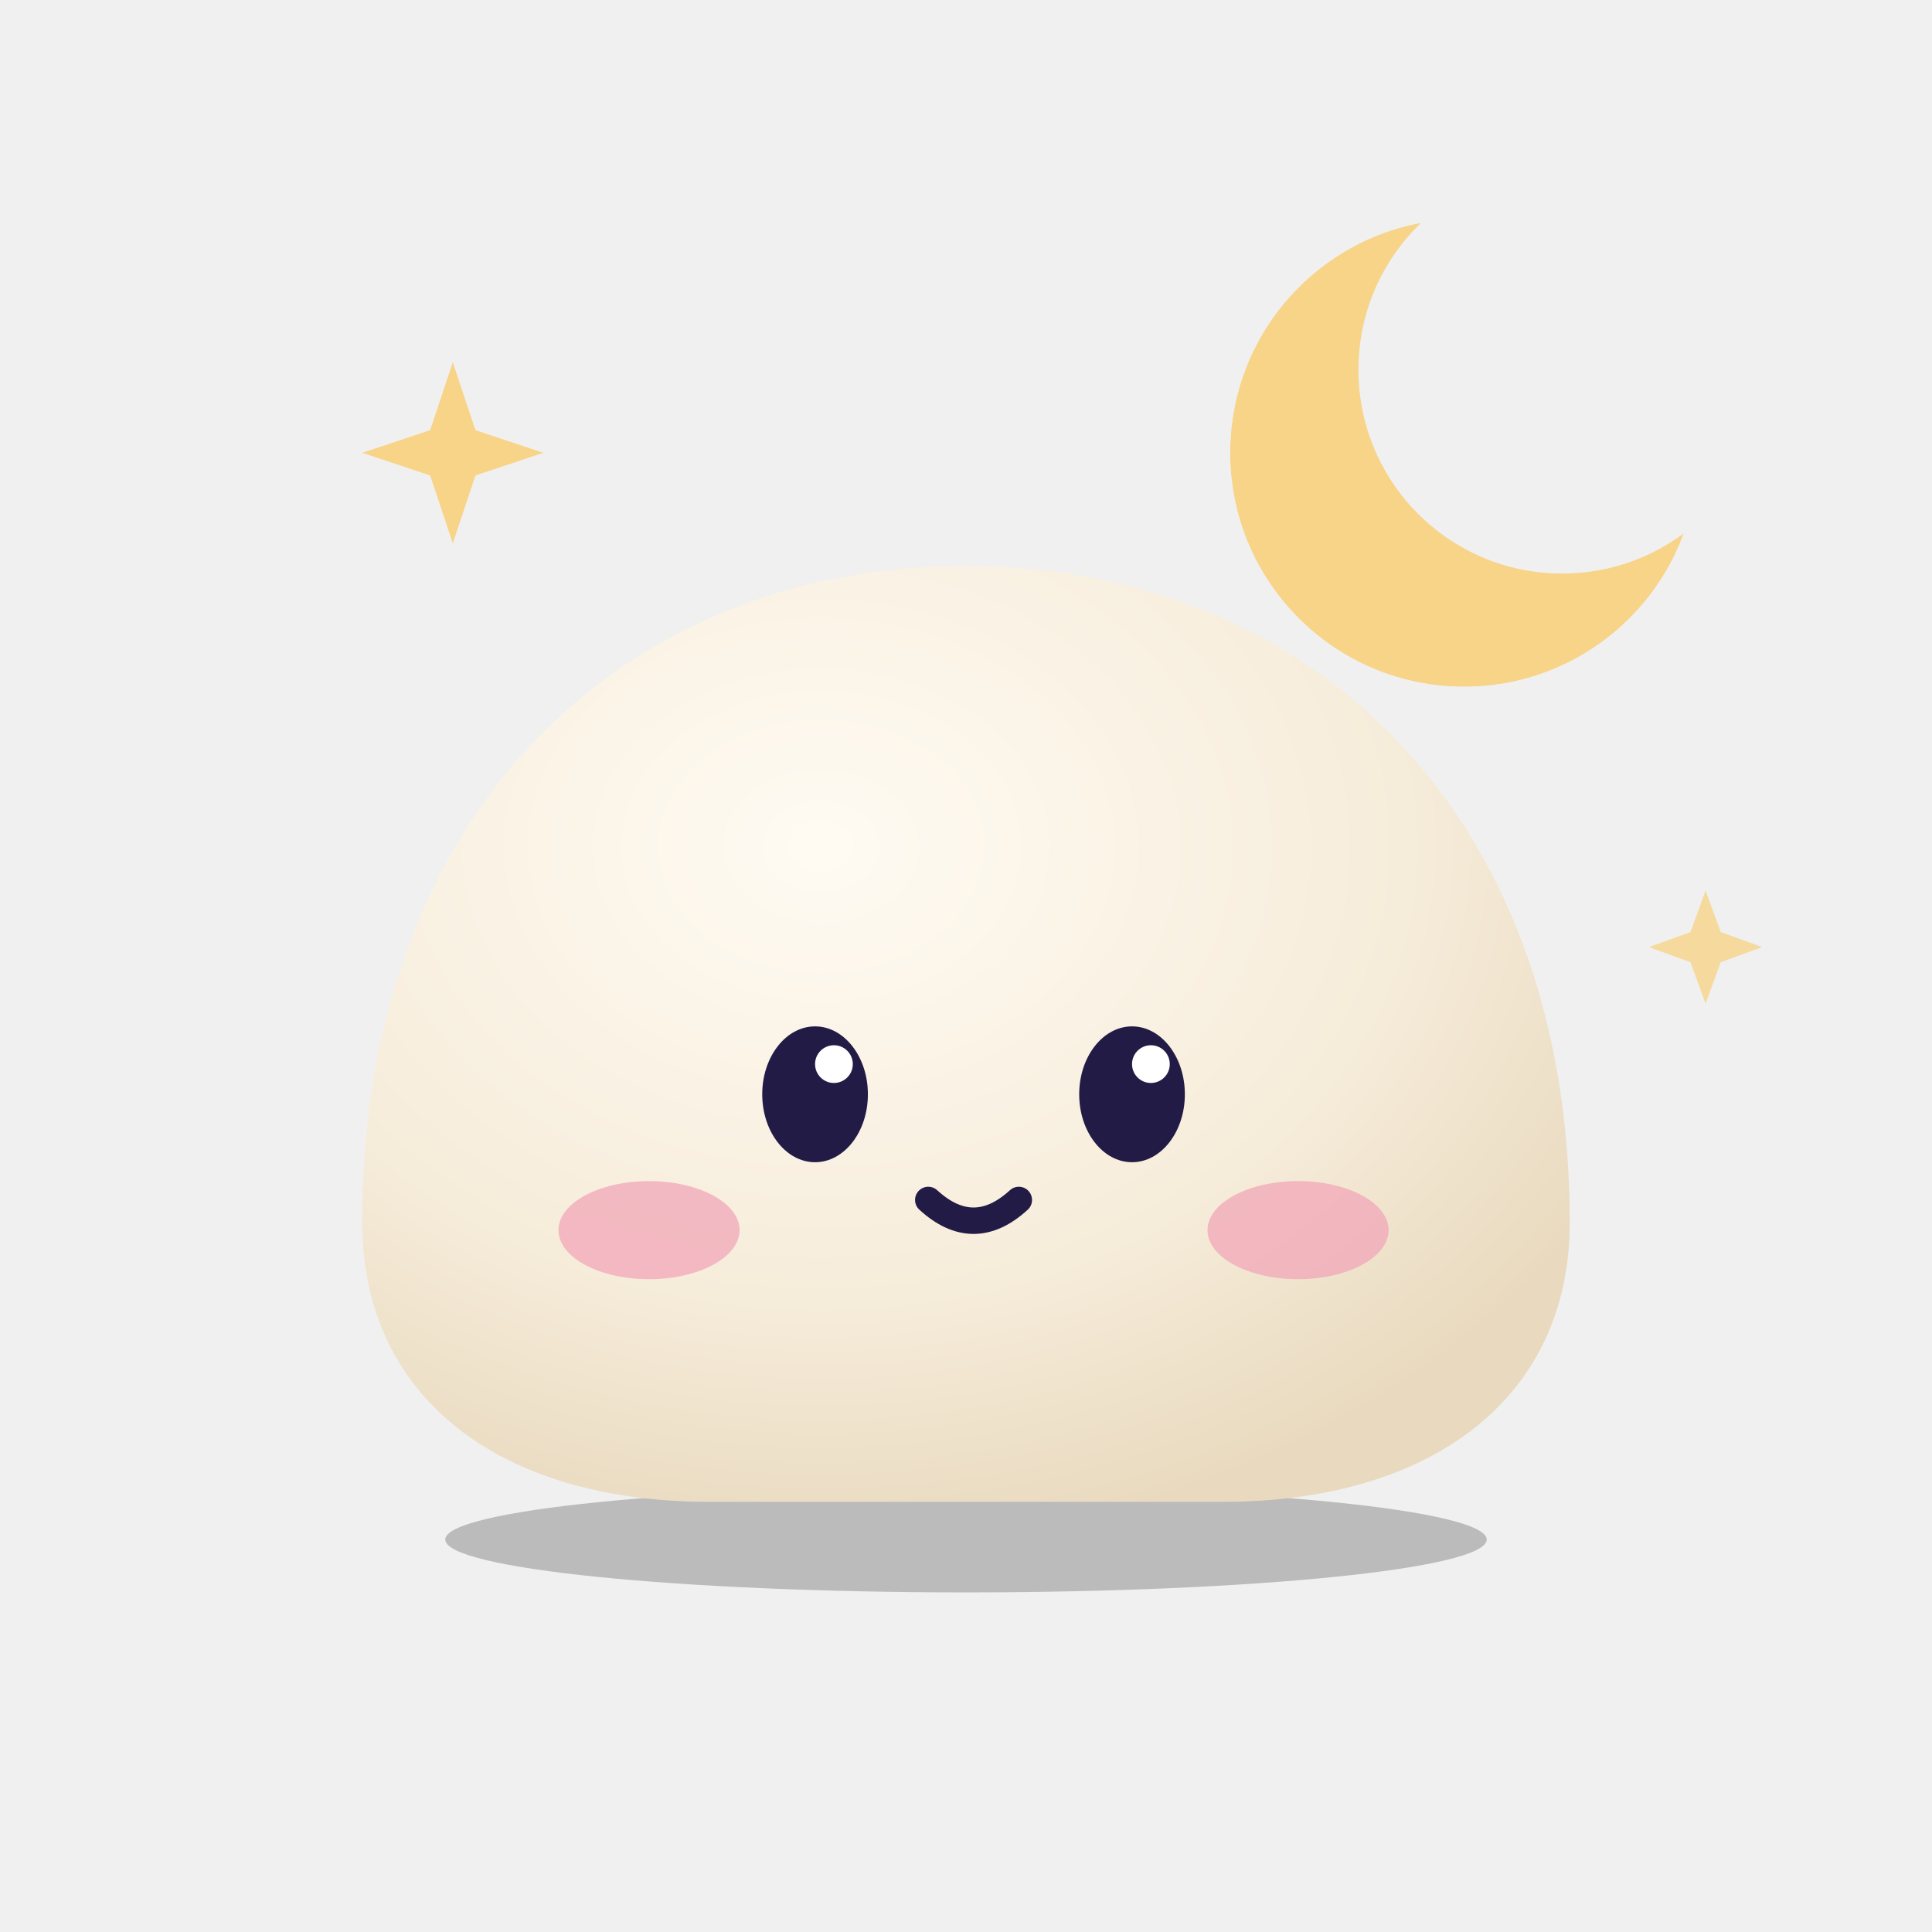
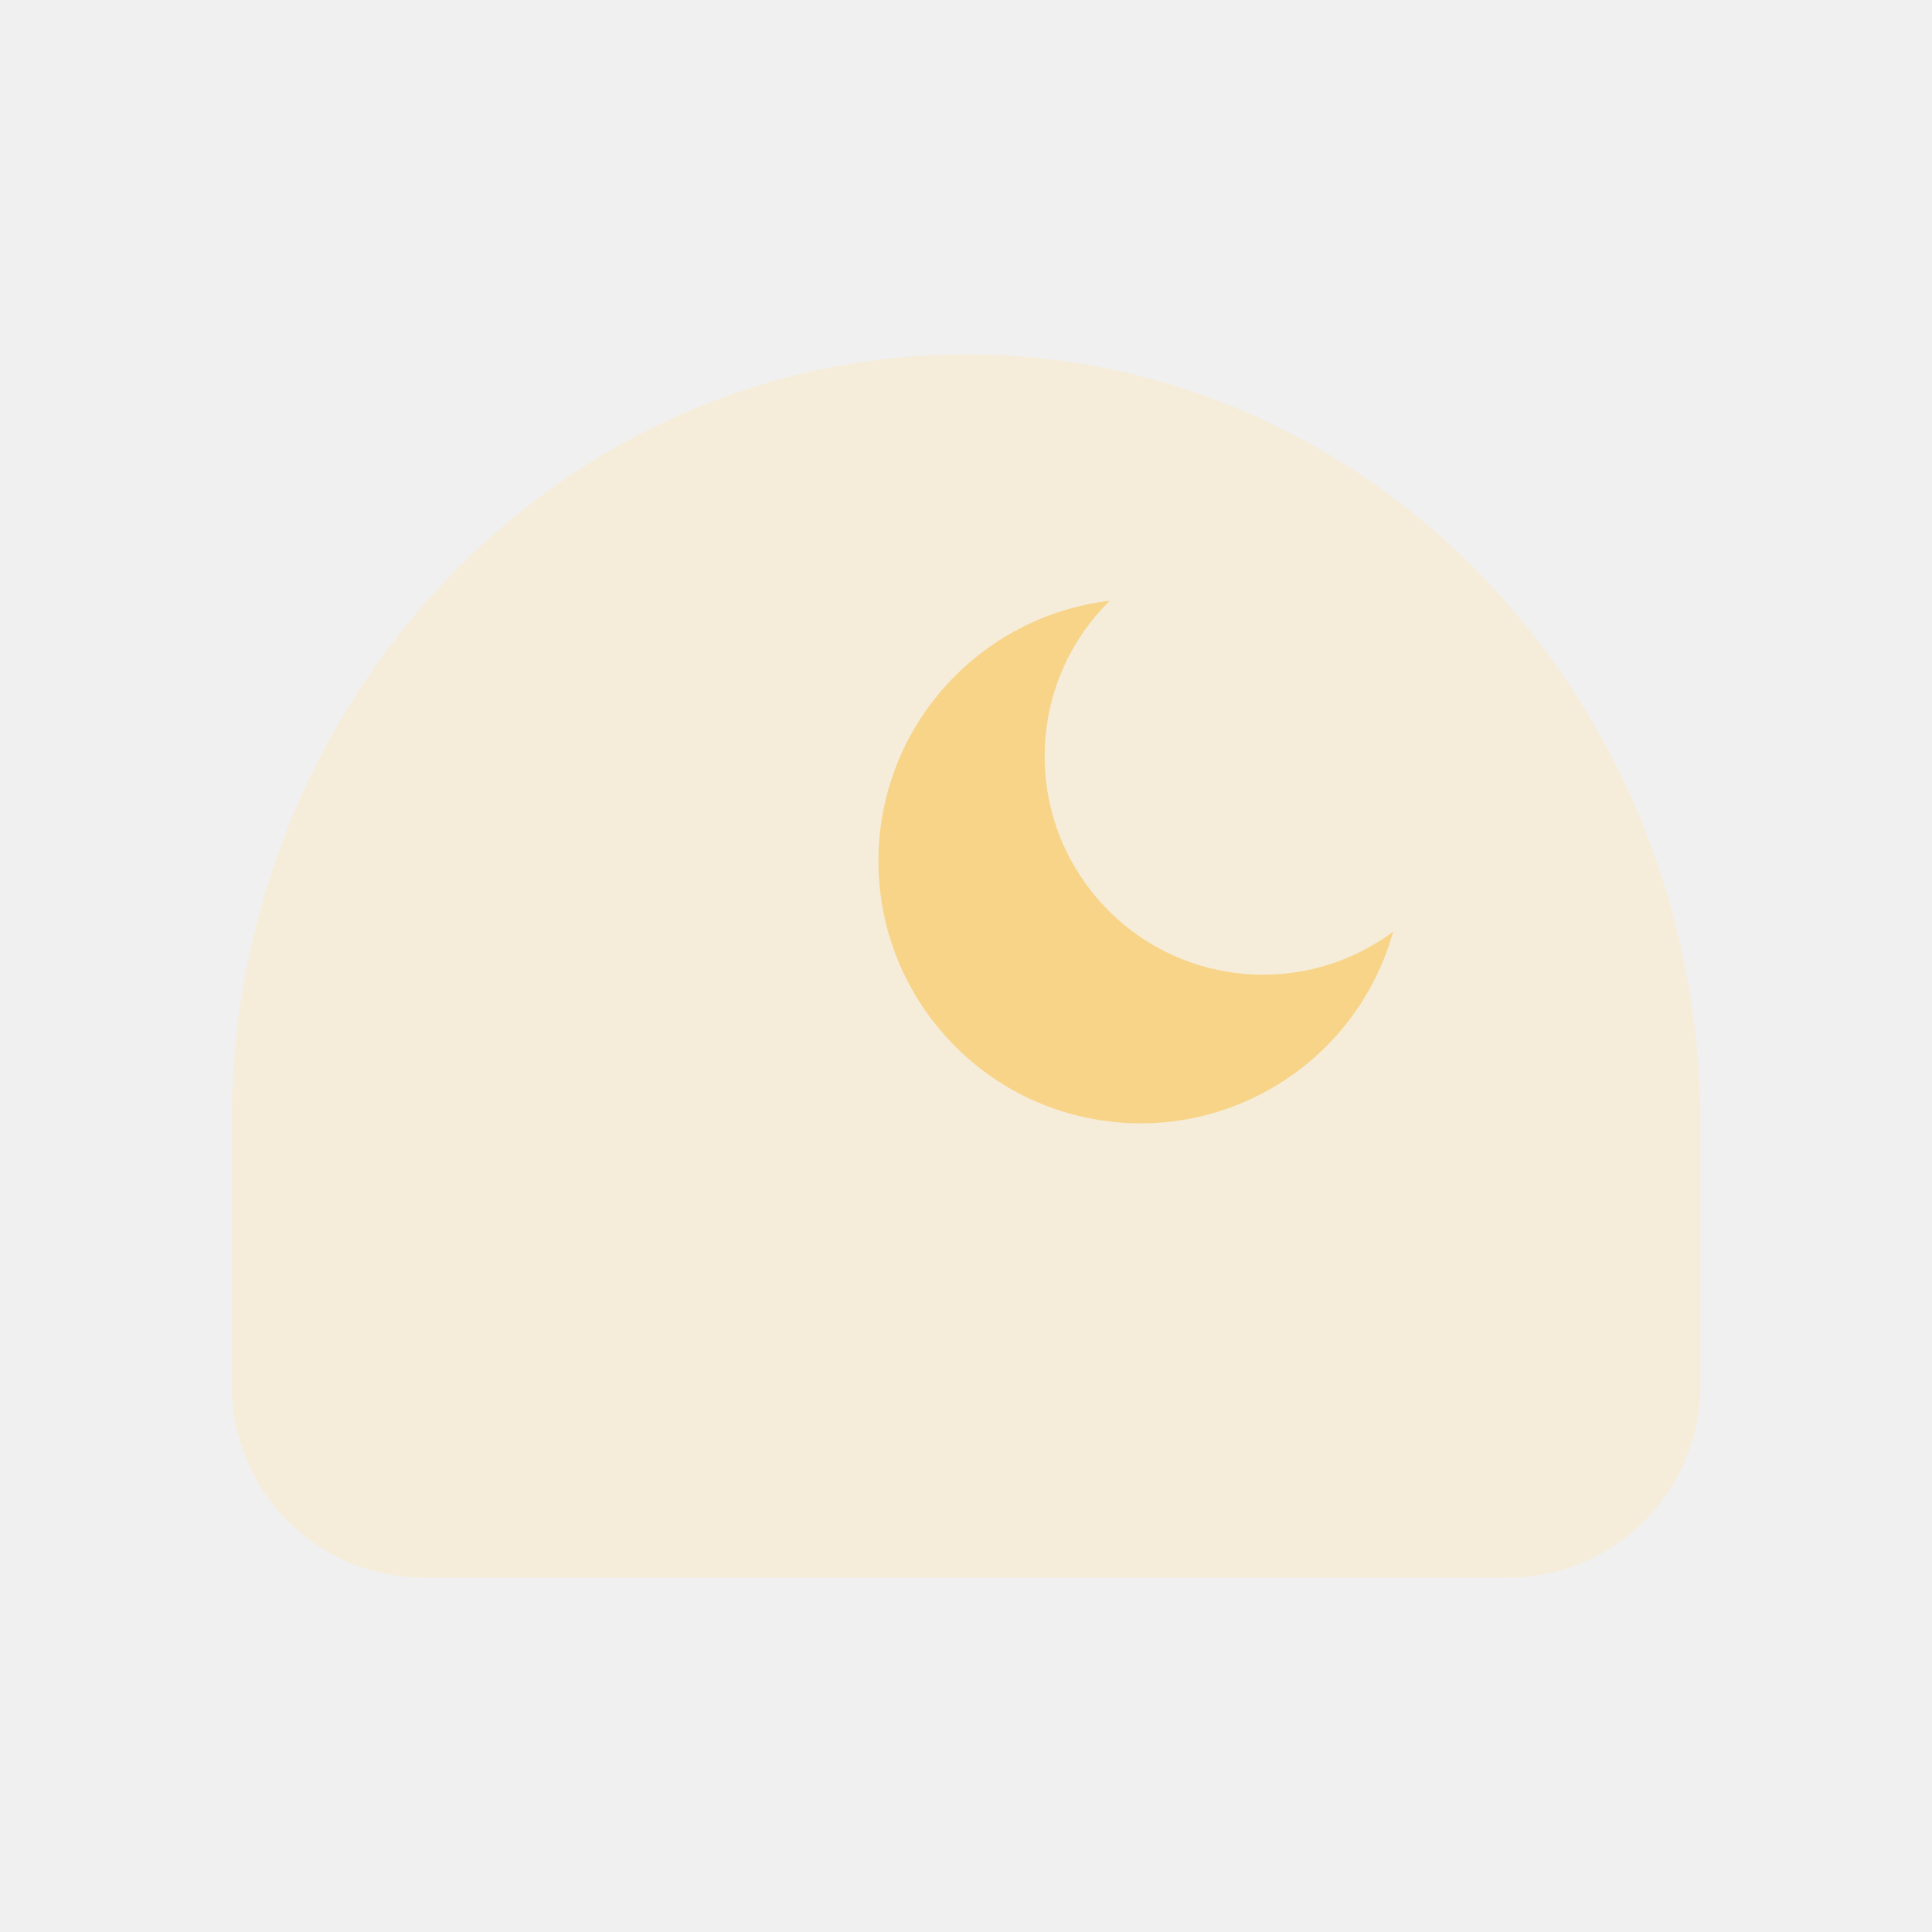
<svg xmlns="http://www.w3.org/2000/svg" viewBox="0 0 512 512" role="img" aria-label="미드나잇모찌 로고">
-   <defs>
-     <radialGradient id="mochi" cx="38%" cy="30%" r="75%">
-       <stop offset="0" stop-color="#FFFBF3" />
-       <stop offset=".65" stop-color="#F6ECDA" />
-       <stop offset="1" stop-color="#E9DABF" />
-     </radialGradient>
-     <mask id="crescent">
-       <circle cx="388" cy="120" r="62" fill="#fff" />
-       <circle cx="414" cy="98" r="54" fill="#000" />
-     </mask>
-   </defs>
-   <circle cx="388" cy="120" r="62" fill="#F7D488" mask="url(#crescent)" />
-   <path d="M120 96l6 18 18 6-18 6-6 18-6-18-18-6 18-6z" fill="#F7D488" />
-   <path d="M452 236l4 11 11 4-11 4-4 11-4-11-11-4 11-4z" fill="#F7D488" opacity=".8" />
-   <ellipse cx="256" cy="408" rx="138" ry="14" fill="#000" opacity=".22" />
-   <path d="M96 324C96 214 166 150 256 150S416 214 416 324c0 46-36 74-92 74H188c-56 0-92-28-92-74z" fill="url(#mochi)" />
-   <ellipse cx="216" cy="290" rx="14" ry="18" fill="#221B45" />
-   <ellipse cx="300" cy="290" rx="14" ry="18" fill="#221B45" />
-   <circle cx="221" cy="282" r="5" fill="#fff" />
-   <circle cx="305" cy="282" r="5" fill="#fff" />
-   <ellipse cx="172" cy="326" rx="24" ry="13" fill="#F2A7B8" opacity=".75" />
-   <ellipse cx="344" cy="326" rx="24" ry="13" fill="#F2A7B8" opacity=".75" />
-   <path d="M246 318q12 11 24 0" fill="none" stroke="#221B45" stroke-width="7" stroke-linecap="round" />
+   <path d="M112.4 418.1L399.6 418.1C427.7 418.1 450.6 395.3 450.6 367.2L450.6 297.7C450.6 185.1 363.5 93.9 256.0 93.9C148.5 93.9 61.4 185.1 61.4 297.7L61.4 367.2C61.4 395.3 84.3 418.1 112.4 418.1Z" fill="#F6ECDA" />
+   <path d="M294.1 159.2C259.4 163.4 233.2 192.5 232.8 227.4C232.4 262.3 258.0 292.1 292.5 297.0C327.0 301.9 359.8 280.5 369.2 246.9C344.8 265.0 310.6 261.2 290.8 238.1C271.0 215.0 272.4 180.6 294.1 159.2Z" fill="#F7D488" />
</svg>
